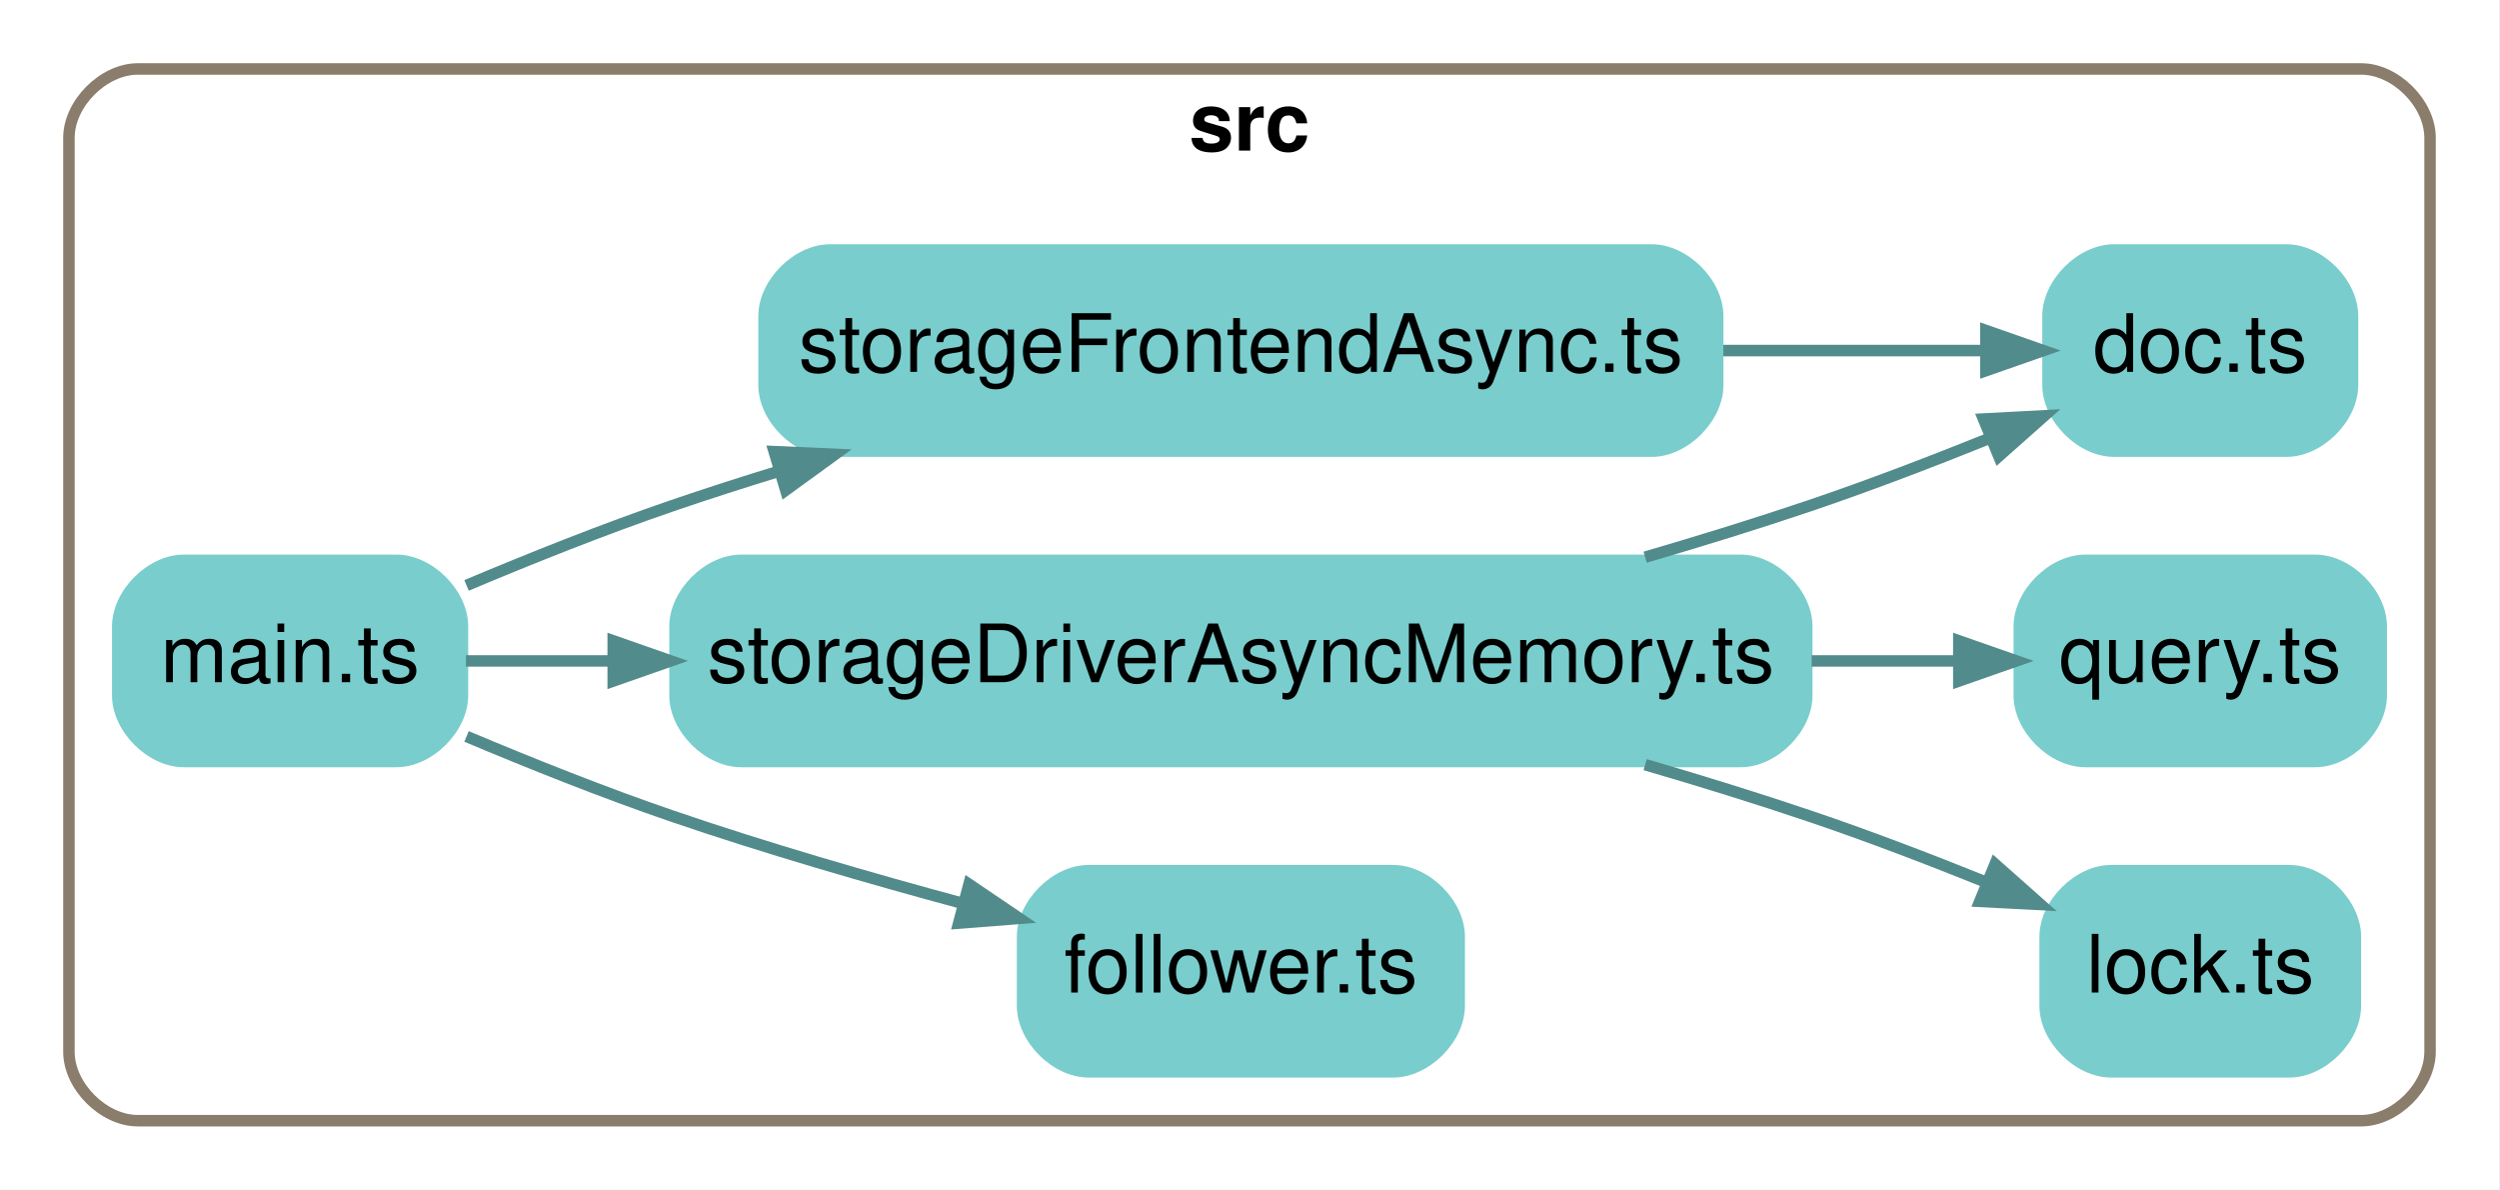
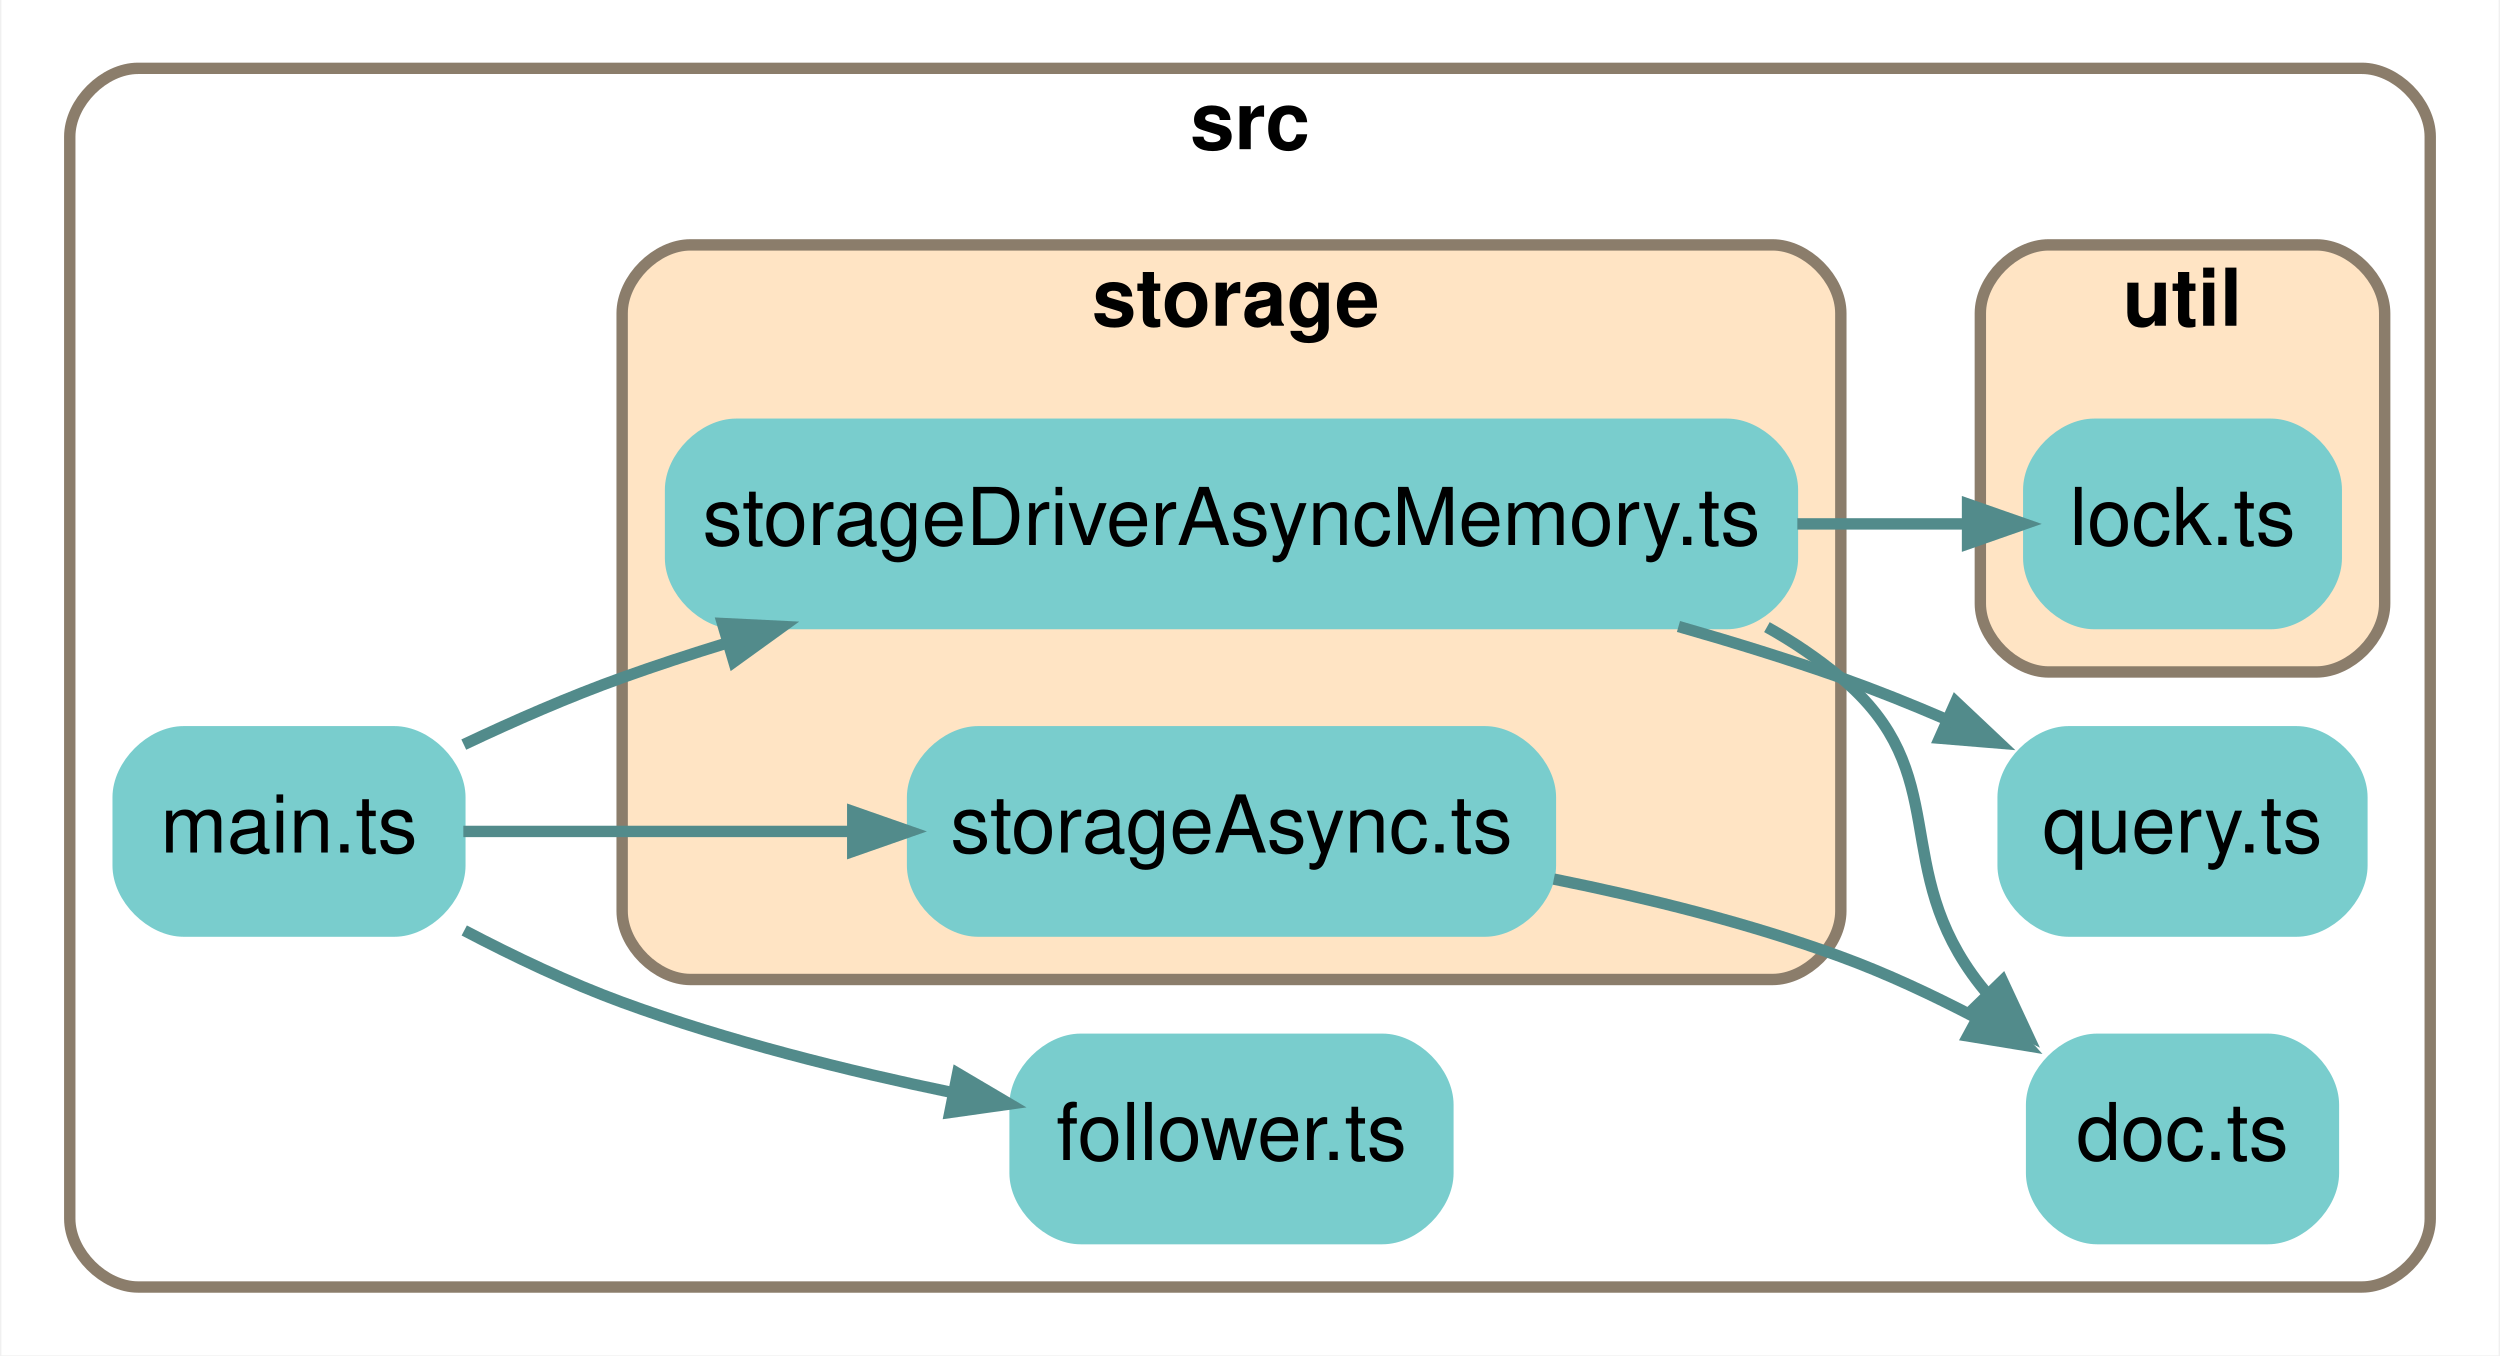
- <svg xmlns="http://www.w3.org/2000/svg" width="435pt" height="207pt" viewBox="0.00 0.00 435.00 207.00">
-   <g id="graph0" class="graph" transform="scale(1 1) rotate(0) translate(4 203)">
-     <polygon fill="white" stroke="transparent" points="-4,4 -4,-203 431,-203 431,4 -4,4" />
+ <svg xmlns="http://www.w3.org/2000/svg" width="439pt" height="238pt" viewBox="0.00 0.00 438.50 238.00">
+   <g id="graph0" class="graph" transform="scale(1 1) rotate(0) translate(4 234)">
+     <polygon fill="white" stroke="transparent" points="-4,4 -4,-234 434.5,-234 434.5,4 -4,4" />
    <g id="clust1" class="cluster">
-       <path fill="none" stroke="#8b7d6b" stroke-width="2" d="M20,-8C20,-8 407,-8 407,-8 413,-8 419,-14 419,-20 419,-20 419,-179 419,-179 419,-185 413,-191 407,-191 407,-191 20,-191 20,-191 14,-191 8,-185 8,-179 8,-179 8,-20 8,-20 8,-14 14,-8 20,-8" />
-       <text text-anchor="start" x="203" y="-176.8" font-family="Helvetica,sans-Serif" font-weight="bold" font-size="14.00">src</text>
+       <path fill="none" stroke="#8b7d6b" stroke-width="2" d="M20,-8C20,-8 410.5,-8 410.5,-8 416.5,-8 422.5,-14 422.5,-20 422.5,-20 422.5,-210 422.5,-210 422.5,-216 416.5,-222 410.5,-222 410.5,-222 20,-222 20,-222 14,-222 8,-216 8,-210 8,-210 8,-20 8,-20 8,-14 14,-8 20,-8" />
+       <text text-anchor="start" x="204.75" y="-207.8" font-family="Helvetica,sans-Serif" font-weight="bold" font-size="14.00">src</text>
+     </g>
+     <g id="clust2" class="cluster">
+       <path fill="bisque" stroke="#8b7d6b" stroke-width="2" d="M117,-62C117,-62 307,-62 307,-62 313,-62 319,-68 319,-74 319,-74 319,-179 319,-179 319,-185 313,-191 307,-191 307,-191 117,-191 117,-191 111,-191 105,-185 105,-179 105,-179 105,-74 105,-74 105,-68 111,-62 117,-62" />
+       <text text-anchor="start" x="187.5" y="-176.8" font-family="Helvetica,sans-Serif" font-weight="bold" font-size="14.00">storage</text>
+     </g>
+     <g id="clust3" class="cluster">
+       <path fill="bisque" stroke="#8b7d6b" stroke-width="2" d="M355.5,-116C355.5,-116 402.5,-116 402.5,-116 408.5,-116 414.5,-122 414.5,-128 414.5,-128 414.5,-179 414.5,-179 414.5,-185 408.5,-191 402.5,-191 402.5,-191 355.5,-191 355.5,-191 349.5,-191 343.5,-185 343.5,-179 343.5,-179 343.5,-128 343.5,-128 343.5,-122 349.5,-116 355.5,-116" />
+       <text text-anchor="start" x="368.5" y="-176.8" font-family="Helvetica,sans-Serif" font-weight="bold" font-size="14.00">util</text>
    </g>
    <g id="node1" class="node">
-       <path fill="#79cdcd" stroke="#79cdcd" d="M394,-160C394,-160 364,-160 364,-160 358,-160 352,-154 352,-148 352,-148 352,-136 352,-136 352,-130 358,-124 364,-124 364,-124 394,-124 394,-124 400,-124 406,-130 406,-136 406,-136 406,-148 406,-148 406,-154 400,-160 394,-160" />
-       <text text-anchor="middle" x="379" y="-138.3" font-family="Helvetica,sans-Serif" font-size="14.00">doc.ts</text>
+       <path fill="#79cdcd" stroke="#79cdcd" d="M394,-52C394,-52 364,-52 364,-52 358,-52 352,-46 352,-40 352,-40 352,-28 352,-28 352,-22 358,-16 364,-16 364,-16 394,-16 394,-16 400,-16 406,-22 406,-28 406,-28 406,-40 406,-40 406,-46 400,-52 394,-52" />
+       <text text-anchor="middle" x="379" y="-30.3" font-family="Helvetica,sans-Serif" font-size="14.00">doc.ts</text>
    </g>
    <g id="node2" class="node">
      <path fill="#79cdcd" stroke="#79cdcd" d="M238.5,-52C238.5,-52 185.5,-52 185.5,-52 179.5,-52 173.5,-46 173.5,-40 173.5,-40 173.5,-28 173.5,-28 173.5,-22 179.5,-16 185.5,-16 185.5,-16 238.5,-16 238.5,-16 244.5,-16 250.5,-22 250.5,-28 250.5,-28 250.5,-40 250.5,-40 250.5,-46 244.5,-52 238.5,-52" />
      <text text-anchor="middle" x="212" y="-30.3" font-family="Helvetica,sans-Serif" font-size="14.00">follower.ts</text>
    </g>
    <g id="node3" class="node">
-       <path fill="#79cdcd" stroke="#79cdcd" d="M394.5,-52C394.5,-52 363.5,-52 363.5,-52 357.5,-52 351.5,-46 351.5,-40 351.5,-40 351.5,-28 351.5,-28 351.5,-22 357.5,-16 363.5,-16 363.5,-16 394.5,-16 394.5,-16 400.5,-16 406.5,-22 406.5,-28 406.5,-28 406.5,-40 406.5,-40 406.5,-46 400.5,-52 394.5,-52" />
-       <text text-anchor="middle" x="379" y="-30.3" font-family="Helvetica,sans-Serif" font-size="14.00">lock.ts</text>
-     </g>
-     <g id="node4" class="node">
      <path fill="#79cdcd" stroke="#79cdcd" d="M65,-106C65,-106 28,-106 28,-106 22,-106 16,-100 16,-94 16,-94 16,-82 16,-82 16,-76 22,-70 28,-70 28,-70 65,-70 65,-70 71,-70 77,-76 77,-82 77,-82 77,-94 77,-94 77,-100 71,-106 65,-106" />
      <text text-anchor="middle" x="46.5" y="-84.3" font-family="Helvetica,sans-Serif" font-size="14.00">main.ts</text>
    </g>
    <g id="edge1" class="edge">
-       <path fill="none" stroke="#528b8b" stroke-width="2" d="M77.21,-74.86C88.32,-70.18 101.13,-65.06 113,-61 129.32,-55.41 147.45,-50.16 163.65,-45.79" />
-       <polygon fill="#528b8b" stroke="#528b8b" stroke-width="2" points="164.67,-49.14 173.44,-43.2 162.88,-42.38 164.67,-49.14" />
+       <path fill="none" stroke="#528b8b" stroke-width="2" d="M77.27,-70.61C86,-66.03 95.7,-61.41 105,-58 123.53,-51.2 144.62,-45.95 163.08,-42.12" />
+       <polygon fill="#528b8b" stroke="#528b8b" stroke-width="2" points="163.91,-45.52 173.04,-40.13 162.54,-38.65 163.91,-45.52" />
+     </g>
+     <g id="node5" class="node">
+       <path fill="#79cdcd" stroke="#79cdcd" d="M256.5,-106C256.5,-106 167.5,-106 167.5,-106 161.5,-106 155.5,-100 155.5,-94 155.5,-94 155.5,-82 155.5,-82 155.5,-76 161.5,-70 167.5,-70 167.5,-70 256.5,-70 256.5,-70 262.5,-70 268.5,-76 268.5,-82 268.5,-82 268.5,-94 268.5,-94 268.5,-100 262.5,-106 256.5,-106" />
+       <text text-anchor="middle" x="212" y="-84.3" font-family="Helvetica,sans-Serif" font-size="14.00">storageAsync.ts</text>
+     </g>
+     <g id="edge3" class="edge">
+       <path fill="none" stroke="#528b8b" stroke-width="2" d="M77.11,-88C96.19,-88 121.78,-88 145.48,-88" />
+       <polygon fill="#528b8b" stroke="#528b8b" stroke-width="2" points="145.49,-91.5 155.49,-88 145.49,-84.5 145.49,-91.5" />
    </g>
    <g id="node6" class="node">
-       <path fill="#79cdcd" stroke="#79cdcd" d="M299,-106C299,-106 125,-106 125,-106 119,-106 113,-100 113,-94 113,-94 113,-82 113,-82 113,-76 119,-70 125,-70 125,-70 299,-70 299,-70 305,-70 311,-76 311,-82 311,-82 311,-94 311,-94 311,-100 305,-106 299,-106" />
-       <text text-anchor="middle" x="212" y="-84.3" font-family="Helvetica,sans-Serif" font-size="14.00">storageDriverAsyncMemory.ts</text>
+       <path fill="#79cdcd" stroke="#79cdcd" d="M299,-160C299,-160 125,-160 125,-160 119,-160 113,-154 113,-148 113,-148 113,-136 113,-136 113,-130 119,-124 125,-124 125,-124 299,-124 299,-124 305,-124 311,-130 311,-136 311,-136 311,-148 311,-148 311,-154 305,-160 299,-160" />
+       <text text-anchor="middle" x="212" y="-138.3" font-family="Helvetica,sans-Serif" font-size="14.00">storageDriverAsyncMemory.ts</text>
    </g>
    <g id="edge2" class="edge">
-       <path fill="none" stroke="#528b8b" stroke-width="2" d="M77.11,-88C84.75,-88 93.42,-88 102.61,-88" />
-       <polygon fill="#528b8b" stroke="#528b8b" stroke-width="2" points="102.74,-91.5 112.74,-88 102.74,-84.5 102.74,-91.5" />
+       <path fill="none" stroke="#528b8b" stroke-width="2" d="M77.19,-103.25C86,-107.42 95.76,-111.69 105,-115 110.92,-117.12 117.09,-119.15 123.34,-121.07" />
+       <polygon fill="#528b8b" stroke="#528b8b" stroke-width="2" points="122.62,-124.51 133.2,-123.99 124.61,-117.79 122.62,-124.51" />
    </g>
-     <g id="node7" class="node">
-       <path fill="#79cdcd" stroke="#79cdcd" d="M283.5,-160C283.5,-160 140.5,-160 140.5,-160 134.5,-160 128.5,-154 128.5,-148 128.5,-148 128.5,-136 128.5,-136 128.5,-130 134.5,-124 140.5,-124 140.5,-124 283.5,-124 283.5,-124 289.5,-124 295.5,-130 295.5,-136 295.5,-136 295.5,-148 295.5,-148 295.5,-154 289.5,-160 283.5,-160" />
-       <text text-anchor="middle" x="212" y="-138.3" font-family="Helvetica,sans-Serif" font-size="14.00">storageFrontendAsync.ts</text>
-     </g>
-     <g id="edge3" class="edge">
-       <path fill="none" stroke="#528b8b" stroke-width="2" d="M77.21,-101.14C88.32,-105.82 101.13,-110.94 113,-115 118.97,-117.04 125.19,-119.05 131.46,-120.97" />
-       <polygon fill="#528b8b" stroke="#528b8b" stroke-width="2" points="130.76,-124.42 141.35,-123.94 132.77,-117.71 130.76,-124.42" />
-     </g>
-     <g id="node5" class="node">
+     <g id="node4" class="node">
      <path fill="#79cdcd" stroke="#79cdcd" d="M399,-106C399,-106 359,-106 359,-106 353,-106 347,-100 347,-94 347,-94 347,-82 347,-82 347,-76 353,-70 359,-70 359,-70 399,-70 399,-70 405,-70 411,-76 411,-82 411,-82 411,-94 411,-94 411,-100 405,-106 399,-106" />
      <text text-anchor="middle" x="379" y="-84.3" font-family="Helvetica,sans-Serif" font-size="14.00">query.ts</text>
    </g>
    <g id="edge4" class="edge">
-       <path fill="none" stroke="#528b8b" stroke-width="2" d="M282.37,-106.05C292.04,-108.87 301.8,-111.89 311,-115 321.35,-118.5 332.42,-122.75 342.52,-126.82" />
-       <polygon fill="#528b8b" stroke="#528b8b" stroke-width="2" points="341.27,-130.09 351.85,-130.65 343.93,-123.62 341.27,-130.09" />
+       <path fill="none" stroke="#528b8b" stroke-width="2" d="M268.6,-79.63C285.1,-76.31 303.03,-71.85 319,-66 326.94,-63.1 335.11,-59.27 342.75,-55.28" />
+       <polygon fill="#528b8b" stroke="#528b8b" stroke-width="2" points="344.64,-58.23 351.75,-50.37 341.3,-52.08 344.64,-58.23" />
+     </g>
+     <g id="edge5" class="edge">
+       <path fill="none" stroke="#528b8b" stroke-width="2" d="M306.02,-123.88C310.63,-121.3 315,-118.35 319,-115 339.21,-98.08 327.21,-81.72 343.5,-61 343.88,-60.51 344.27,-60.03 344.68,-59.55" />
+       <polygon fill="#528b8b" stroke="#528b8b" stroke-width="2" points="347.38,-61.79 351.85,-52.19 342.37,-56.91 347.38,-61.79" />
    </g>
    <g id="edge6" class="edge">
-       <path fill="none" stroke="#528b8b" stroke-width="2" d="M282.37,-69.95C292.04,-67.13 301.8,-64.11 311,-61 321.07,-57.6 331.81,-53.49 341.68,-49.51" />
-       <polygon fill="#528b8b" stroke="#528b8b" stroke-width="2" points="343.28,-52.64 351.21,-45.61 340.62,-46.16 343.28,-52.64" />
+       <path fill="none" stroke="#528b8b" stroke-width="2" d="M290.49,-123.99C300.17,-121.23 309.87,-118.22 319,-115 325.06,-112.86 331.36,-110.33 337.48,-107.69" />
+       <polygon fill="#528b8b" stroke="#528b8b" stroke-width="2" points="339.18,-110.77 346.89,-103.5 336.33,-104.37 339.18,-110.77" />
    </g>
-     <g id="edge5" class="edge">
-       <path fill="none" stroke="#528b8b" stroke-width="2" d="M311.36,-88C320.29,-88 328.96,-88 336.93,-88" />
-       <polygon fill="#528b8b" stroke="#528b8b" stroke-width="2" points="336.97,-91.5 346.97,-88 336.97,-84.5 336.97,-91.5" />
+     <g id="node7" class="node">
+       <path fill="#79cdcd" stroke="#79cdcd" d="M394.5,-160C394.5,-160 363.5,-160 363.5,-160 357.5,-160 351.5,-154 351.5,-148 351.5,-148 351.5,-136 351.5,-136 351.5,-130 357.5,-124 363.5,-124 363.5,-124 394.5,-124 394.5,-124 400.5,-124 406.5,-130 406.5,-136 406.5,-136 406.5,-148 406.5,-148 406.5,-154 400.5,-160 394.5,-160" />
+       <text text-anchor="middle" x="379" y="-138.3" font-family="Helvetica,sans-Serif" font-size="14.00">lock.ts</text>
    </g>
    <g id="edge7" class="edge">
-       <path fill="none" stroke="#528b8b" stroke-width="2" d="M295.98,-142C311.94,-142 327.87,-142 341.39,-142" />
-       <polygon fill="#528b8b" stroke="#528b8b" stroke-width="2" points="341.68,-145.5 351.68,-142 341.68,-138.5 341.68,-145.5" />
+       <path fill="none" stroke="#528b8b" stroke-width="2" d="M311.36,-142C321.88,-142 332.04,-142 341.12,-142" />
+       <polygon fill="#528b8b" stroke="#528b8b" stroke-width="2" points="341.25,-145.5 351.25,-142 341.25,-138.5 341.25,-145.5" />
    </g>
  </g>
</svg>
